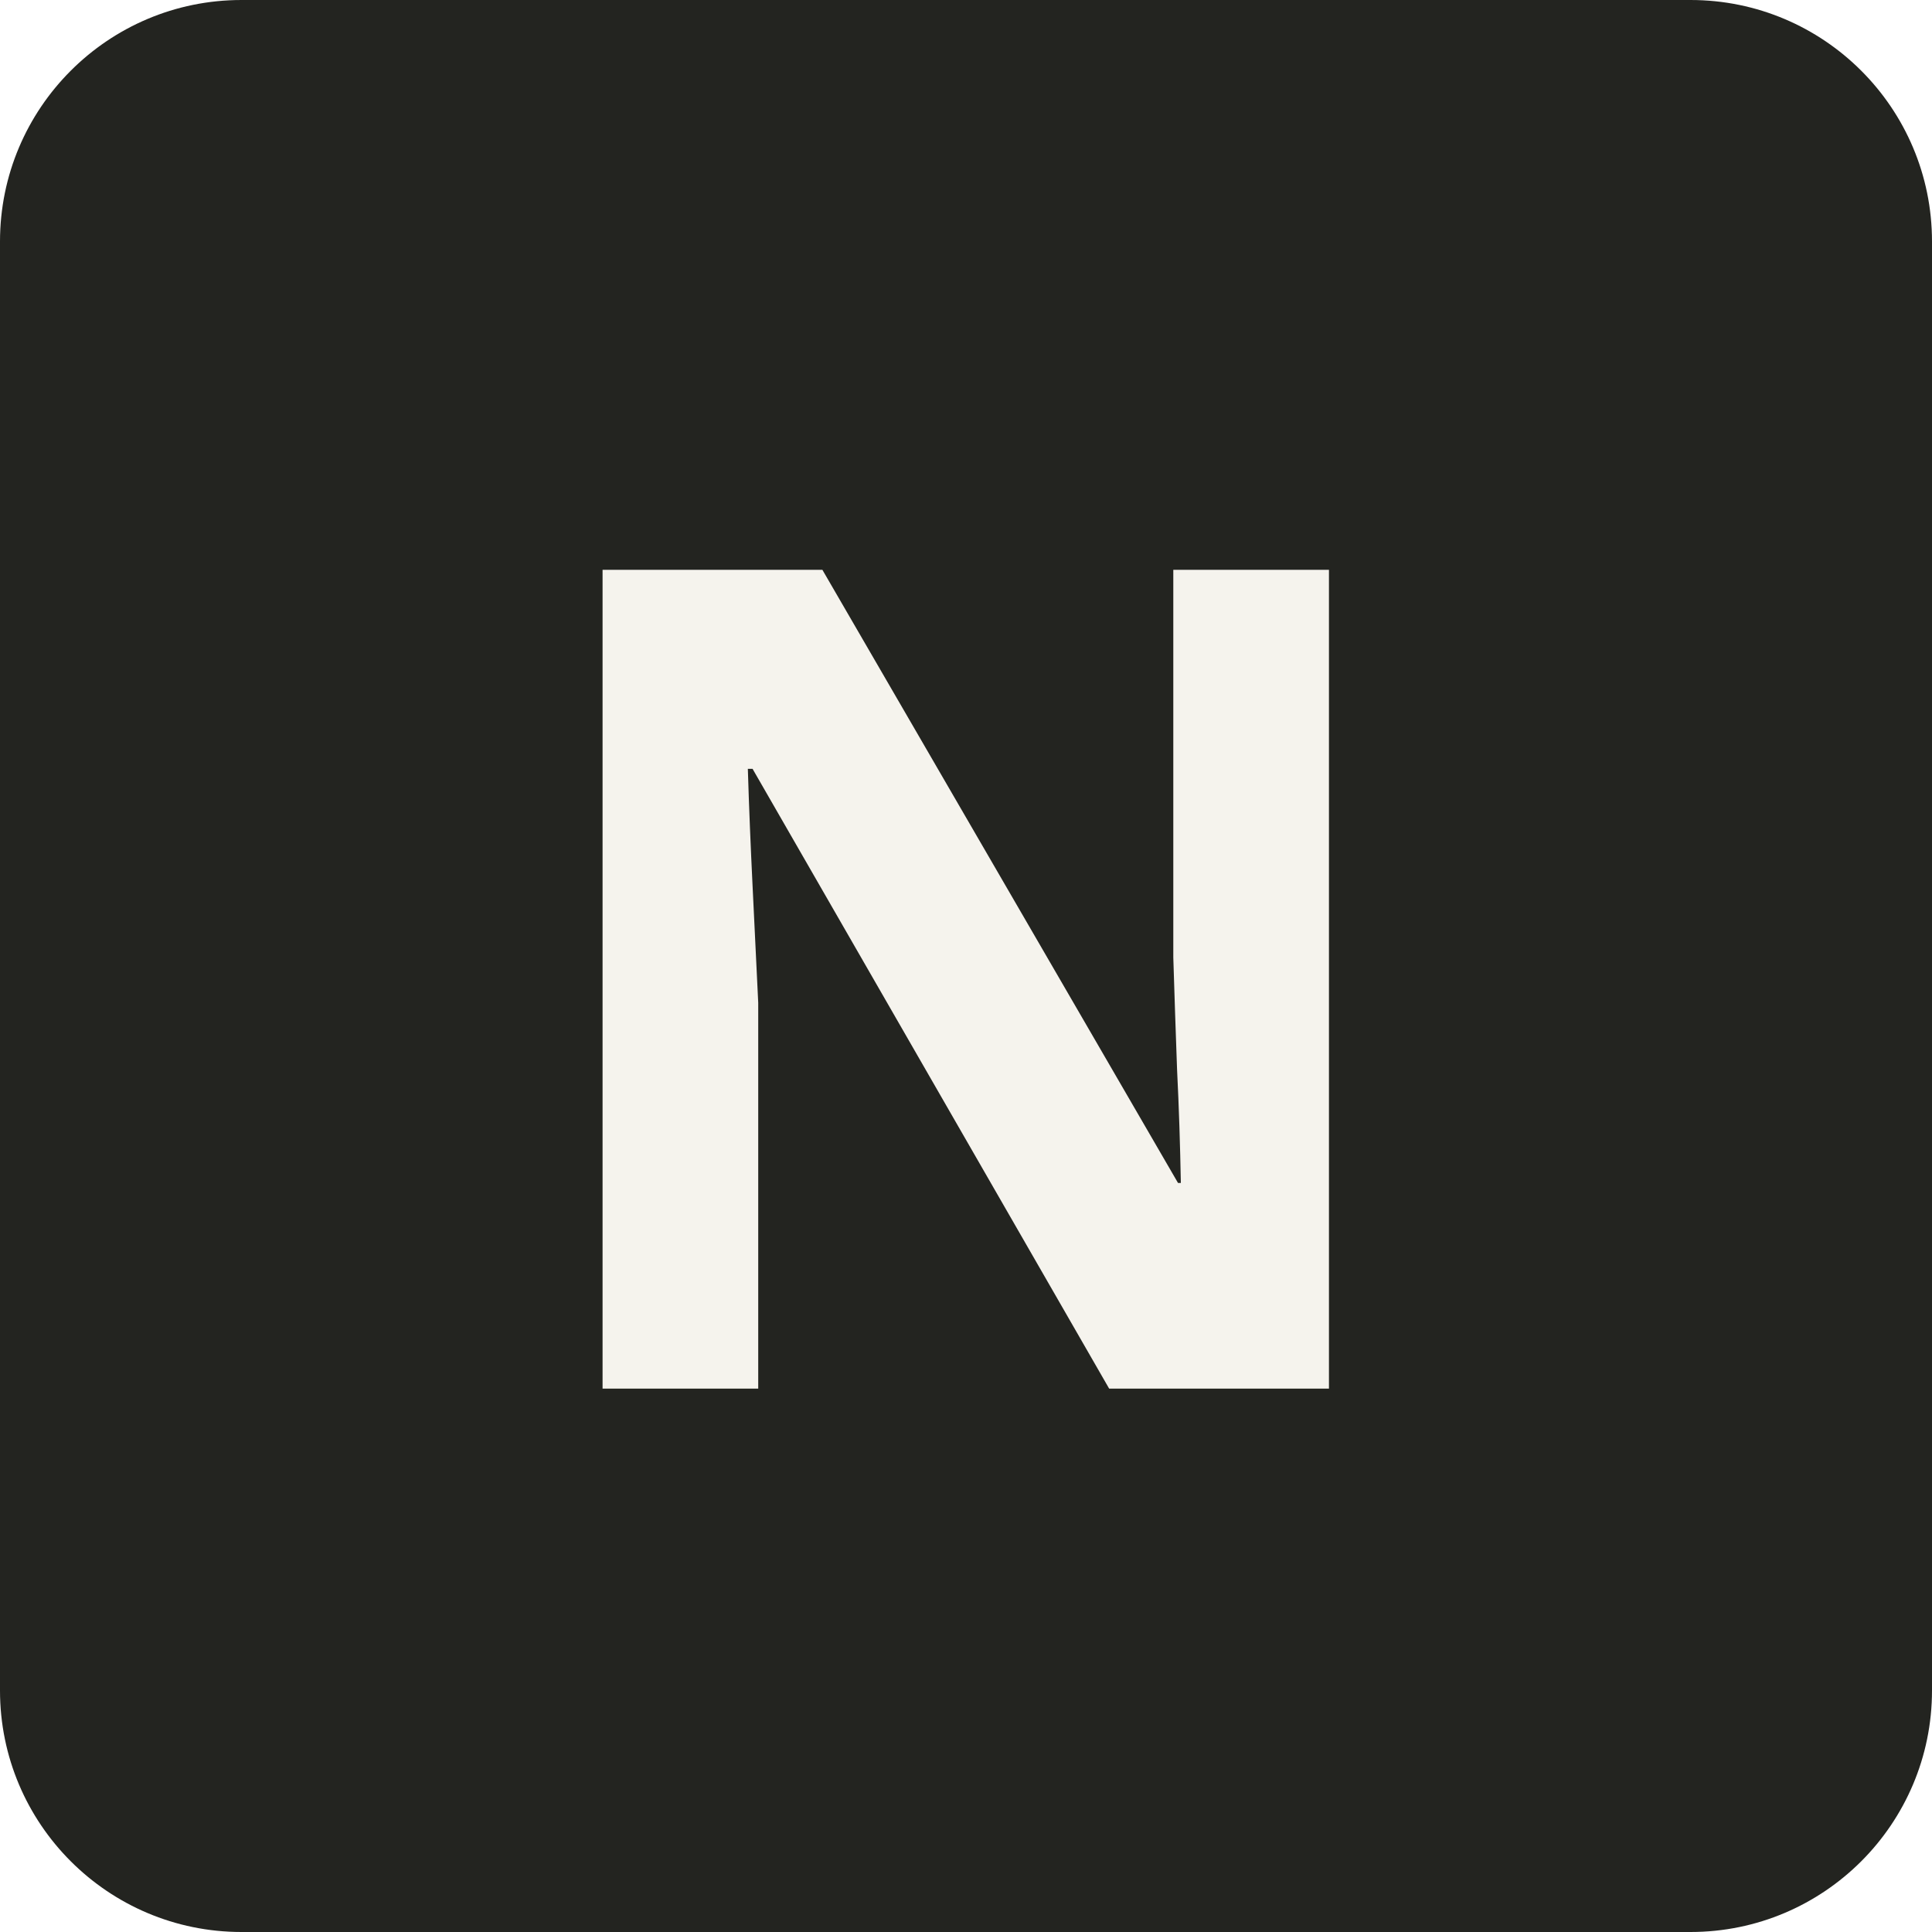
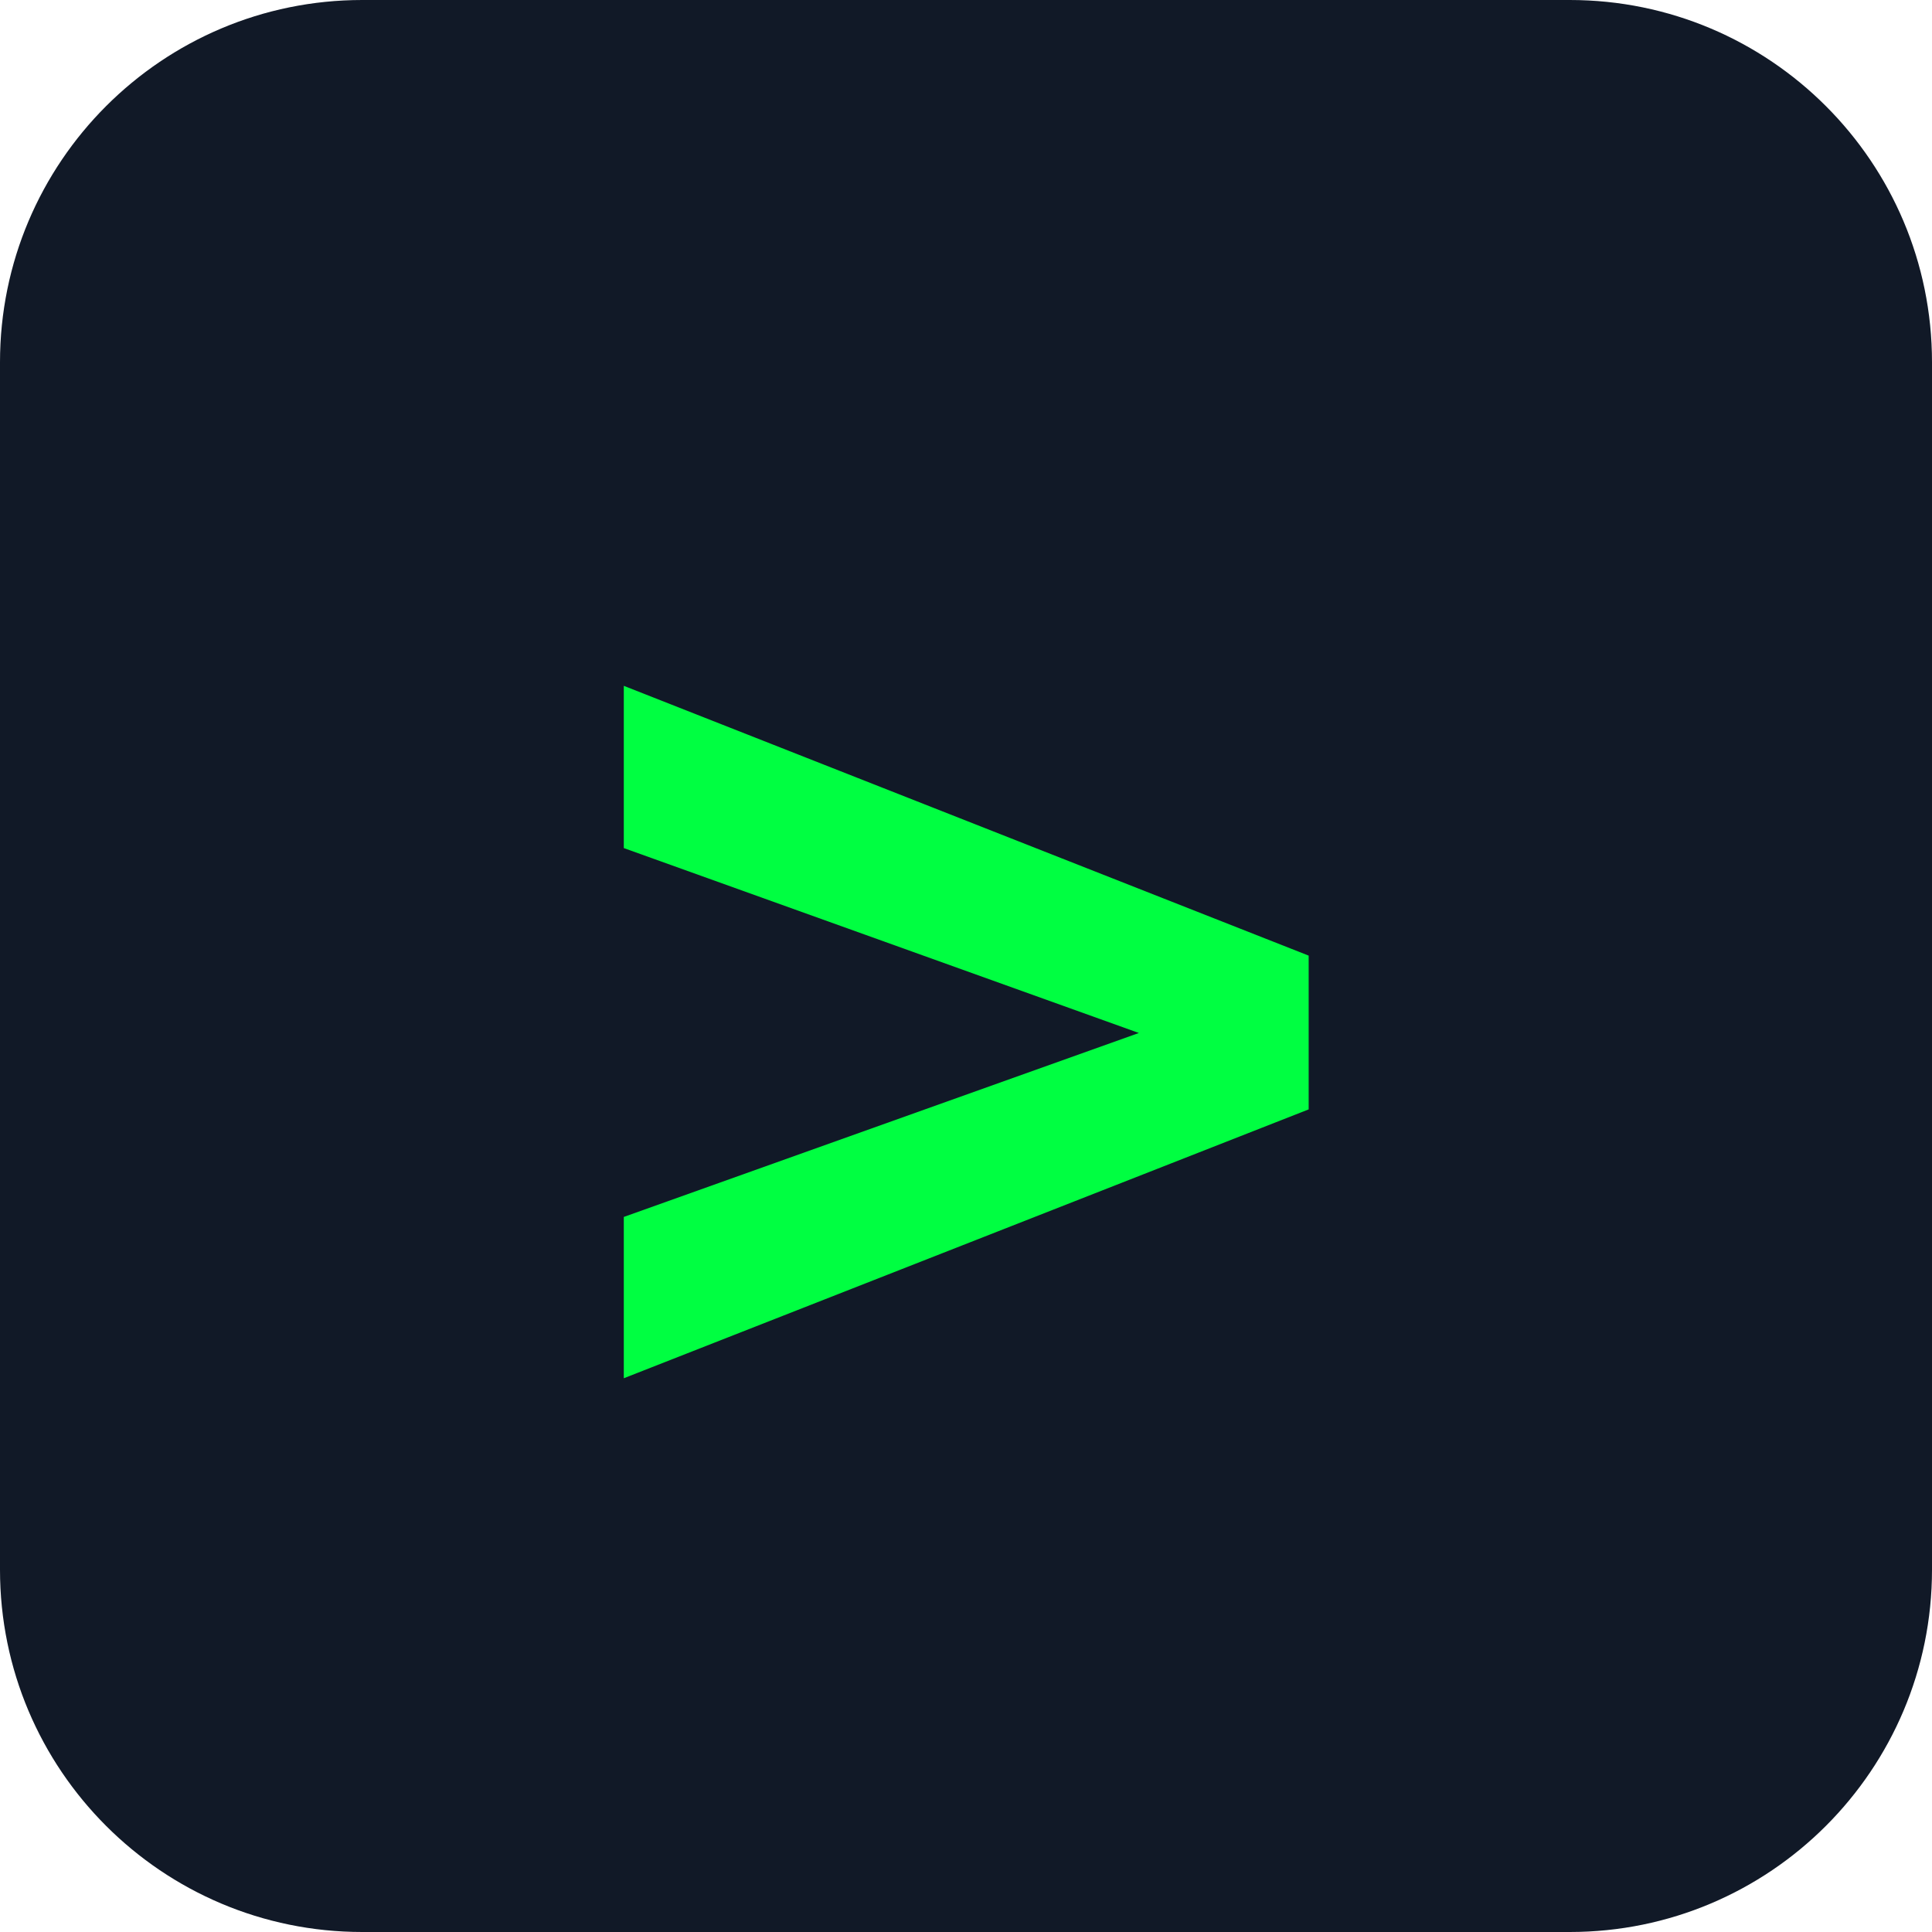
<svg xmlns="http://www.w3.org/2000/svg" viewBox="0 0 32 32" width="32" height="32">
-   <rect width="32" height="32" rx="4" fill="#232420" />
-   <text x="16" y="23" font-family="sans-serif" font-size="19" font-weight="bold" fill="#f5f3ed" text-anchor="middle">N</text>
+   <rect width="32" height="32" rx="6" fill="#111927" />
+   <text x="16" y="24" font-family="monospace" font-size="22" font-weight="bold" fill="#00ff41" text-anchor="middle">&gt;</text>
</svg>
